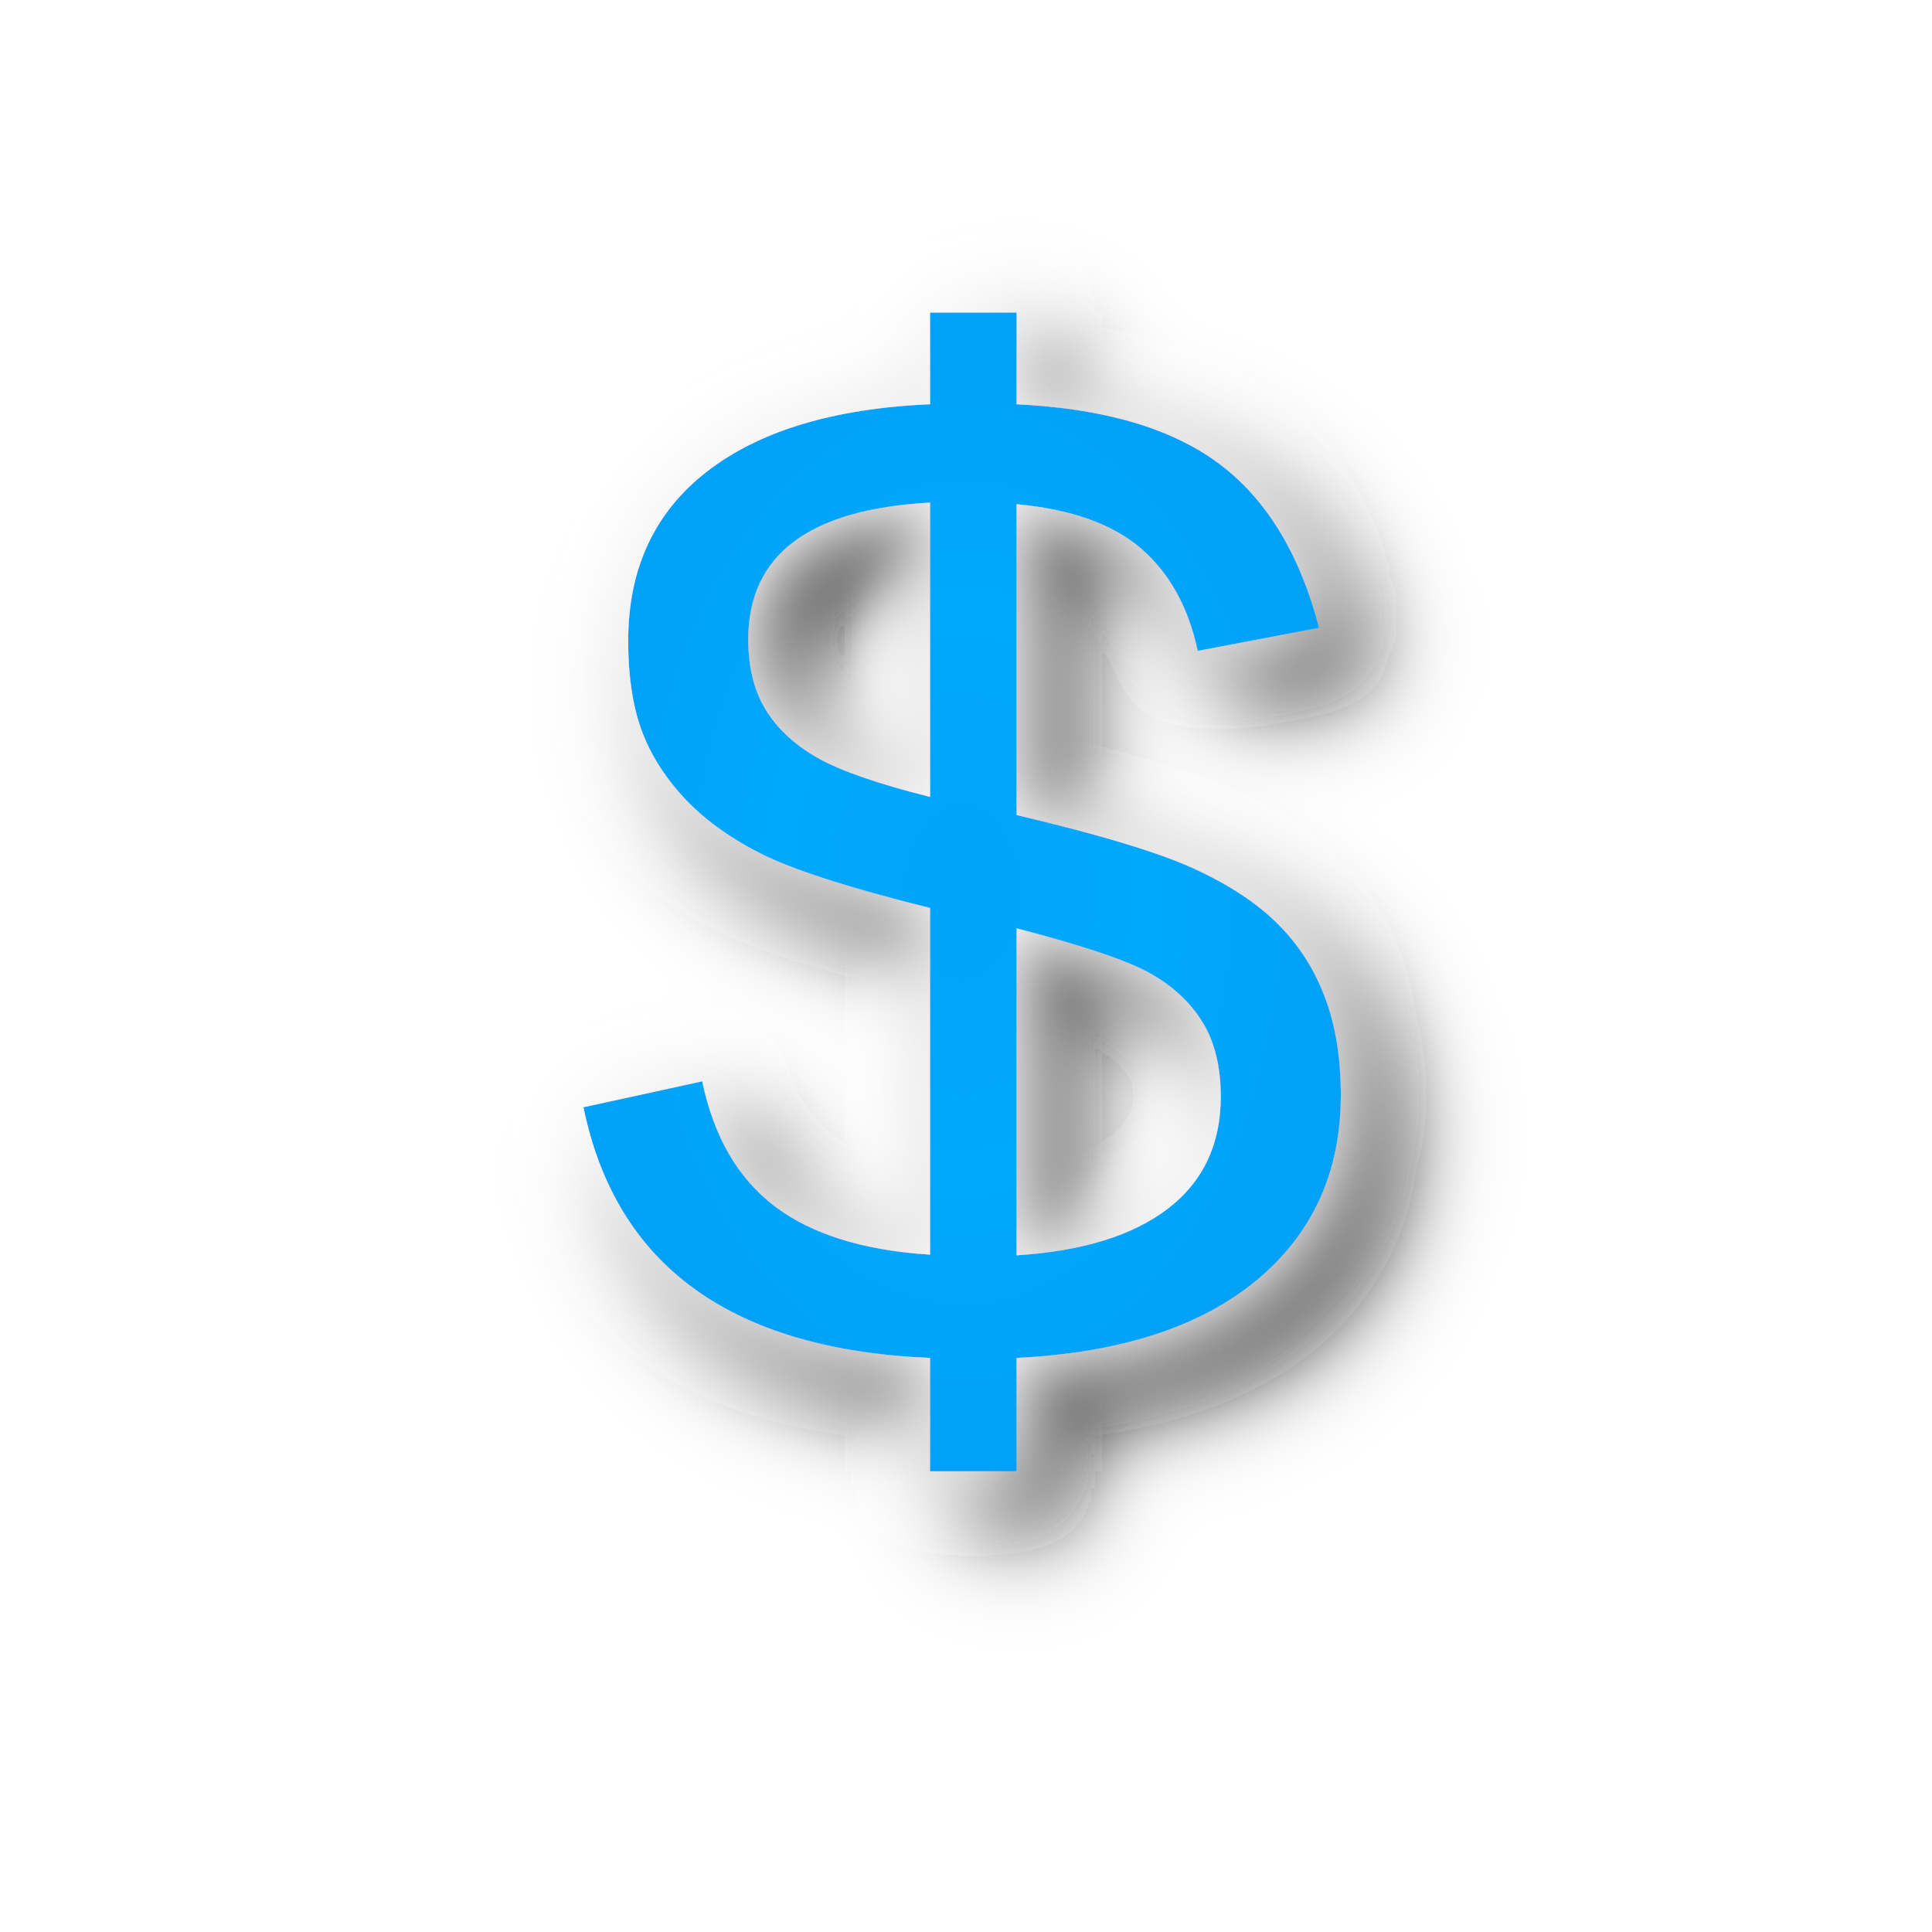
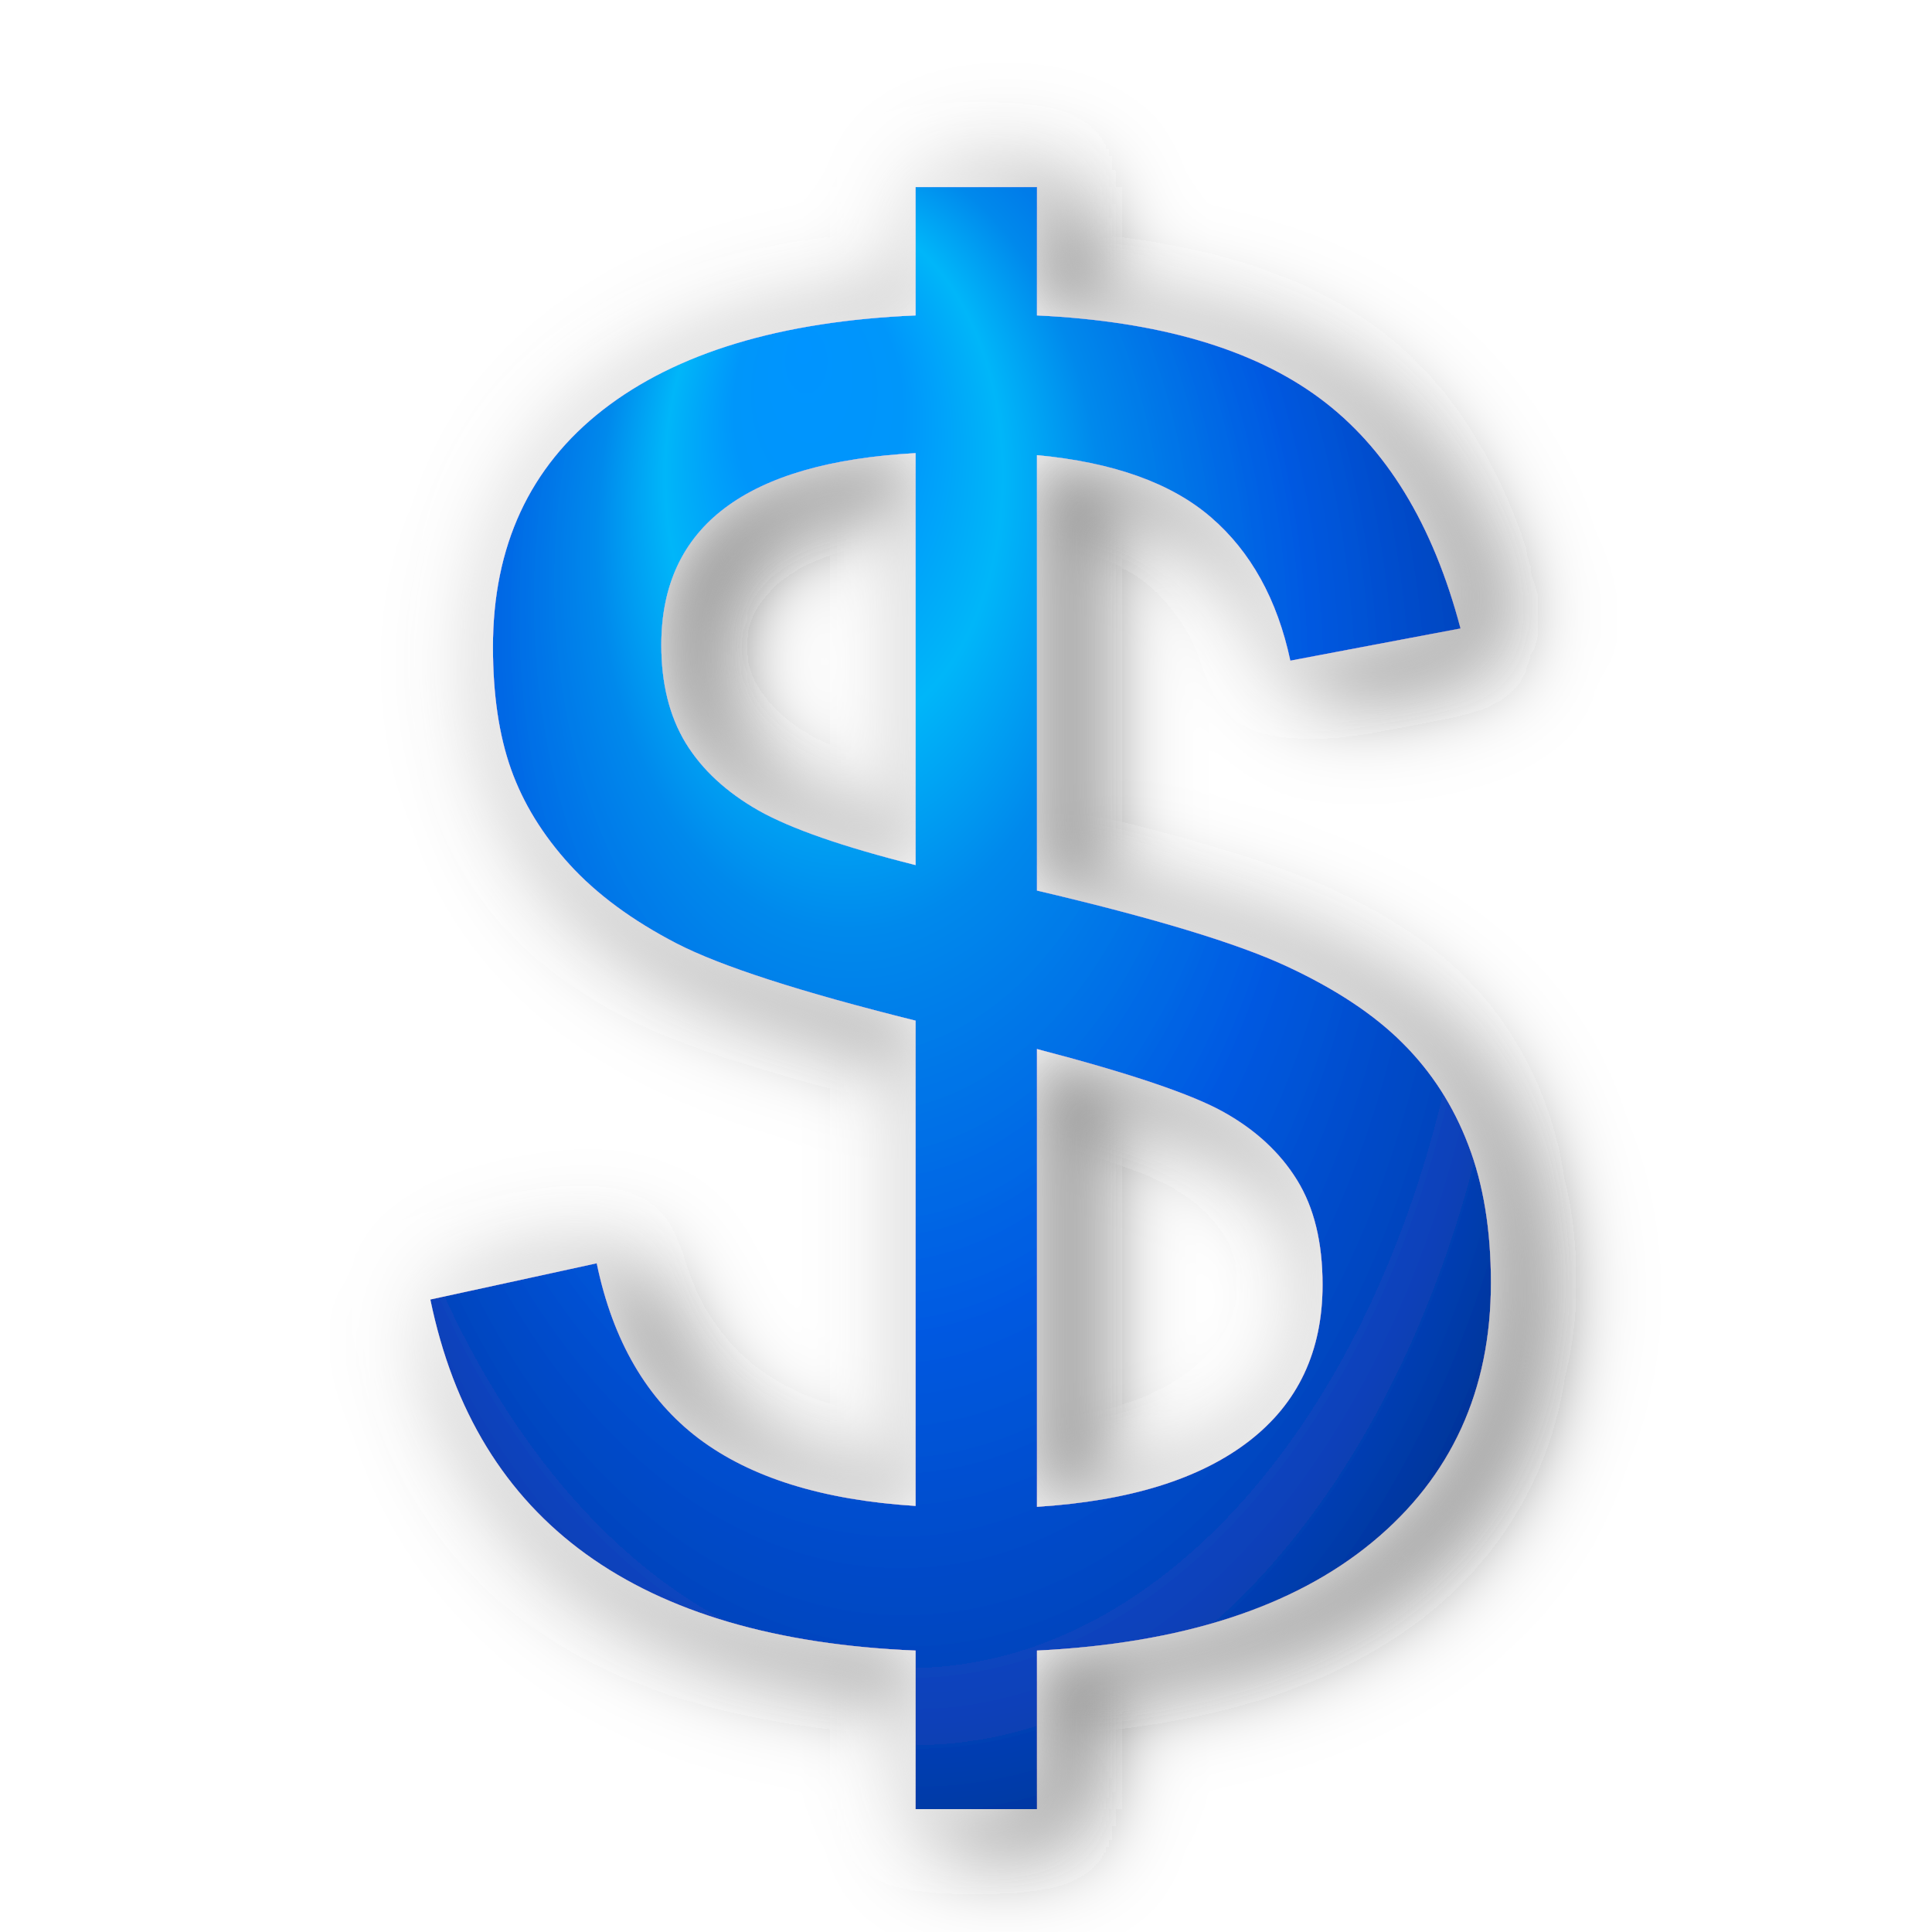
<svg xmlns="http://www.w3.org/2000/svg" width="135px" height="135px" viewBox="0 0 135 135" version="1.1">
  <defs>
-     <radialGradient id="glossy-gradient" cx="50%" cy="50%" r="50%" fx="50%" fy="50%">
-       <stop offset="0%" style="stop-color:#04a4f9;stop-opacity:1" />
-       <stop offset="50%" style="stop-color:#05a9fc;stop-opacity:1" />
-       <stop offset="100%" style="stop-color:#02a1f7;stop-opacity:1" />
+     <radialGradient id="glossy-gradient" cx="50%" cy="50%" r="80%" fx="35%" fy="10%">
+       <stop offset="0%" style="stop-color:#0294ff;stop-opacity:1" />
+       <stop offset="10%" style="stop-color:#0096fa;stop-opacity:1" />
+       <stop offset="20%" style="stop-color:#00b6f9;stop-opacity:1" />
+       <stop offset="30%" style="stop-color:#0089ec;stop-opacity:1" />
+       <stop offset="50%" style="stop-color:#035ae2;stop-opacity:1" />
+       <stop offset="70%" style="stop-color:#0741b9;stop-opacity:1" />
+       <stop offset="90%" style="stop-color:#00226a;stop-opacity:1" />
+       <stop offset="100%" style="stop-color:#001d5a;stop-opacity:1" />
    </radialGradient>
    <filter id="shadow" x="-20%" y="-20%" width="200%" height="200%">
      <feGaussianBlur in="SourceAlpha" stdDeviation="3" result="blur" />
-       <feOffset in="blur" dx="3" dy="3" result="offsetBlur" />
+       <feOffset in="blur" dx="2" dy="1" result="offsetBlur" />
      <feComposite in="SourceGraphic" in2="offsetBlur" operator="over" />
    </filter>
    <filter id="glow" x="-50%" y="-50%" width="200%" height="200%">
      <feFlood flood-color="white" result="flood" />
      <feComposite in="flood" in2="SourceGraphic" operator="in" result="mask" />
      <feMerge>
        <feMergeNode in="mask" />
        <feMergeNode in="SourceGraphic" />
      </feMerge>
      <feGaussianBlur in="mask" stdDeviation="2.5" result="blurred" />
      <feBlend in="SourceGraphic" in2="blurred" mode="normal" />
    </filter>
  </defs>
  <g filter="url(#shadow)">
-     <text x="50%" y="50%" font-family="Arial" font-size="100" fill="url(#glossy-gradient)" text-anchor="middle" dominant-baseline="middle" filter="url(#glow)">$</text>
+     <text x="50%" y="50.5%" font-family="Arial" font-size="140" font-stretch="semi-expanded" fill="url(#glossy-gradient)" text-anchor="middle" dominant-baseline="central" filter="url(#glow)">$
+         </text>
  </g>
</svg>
